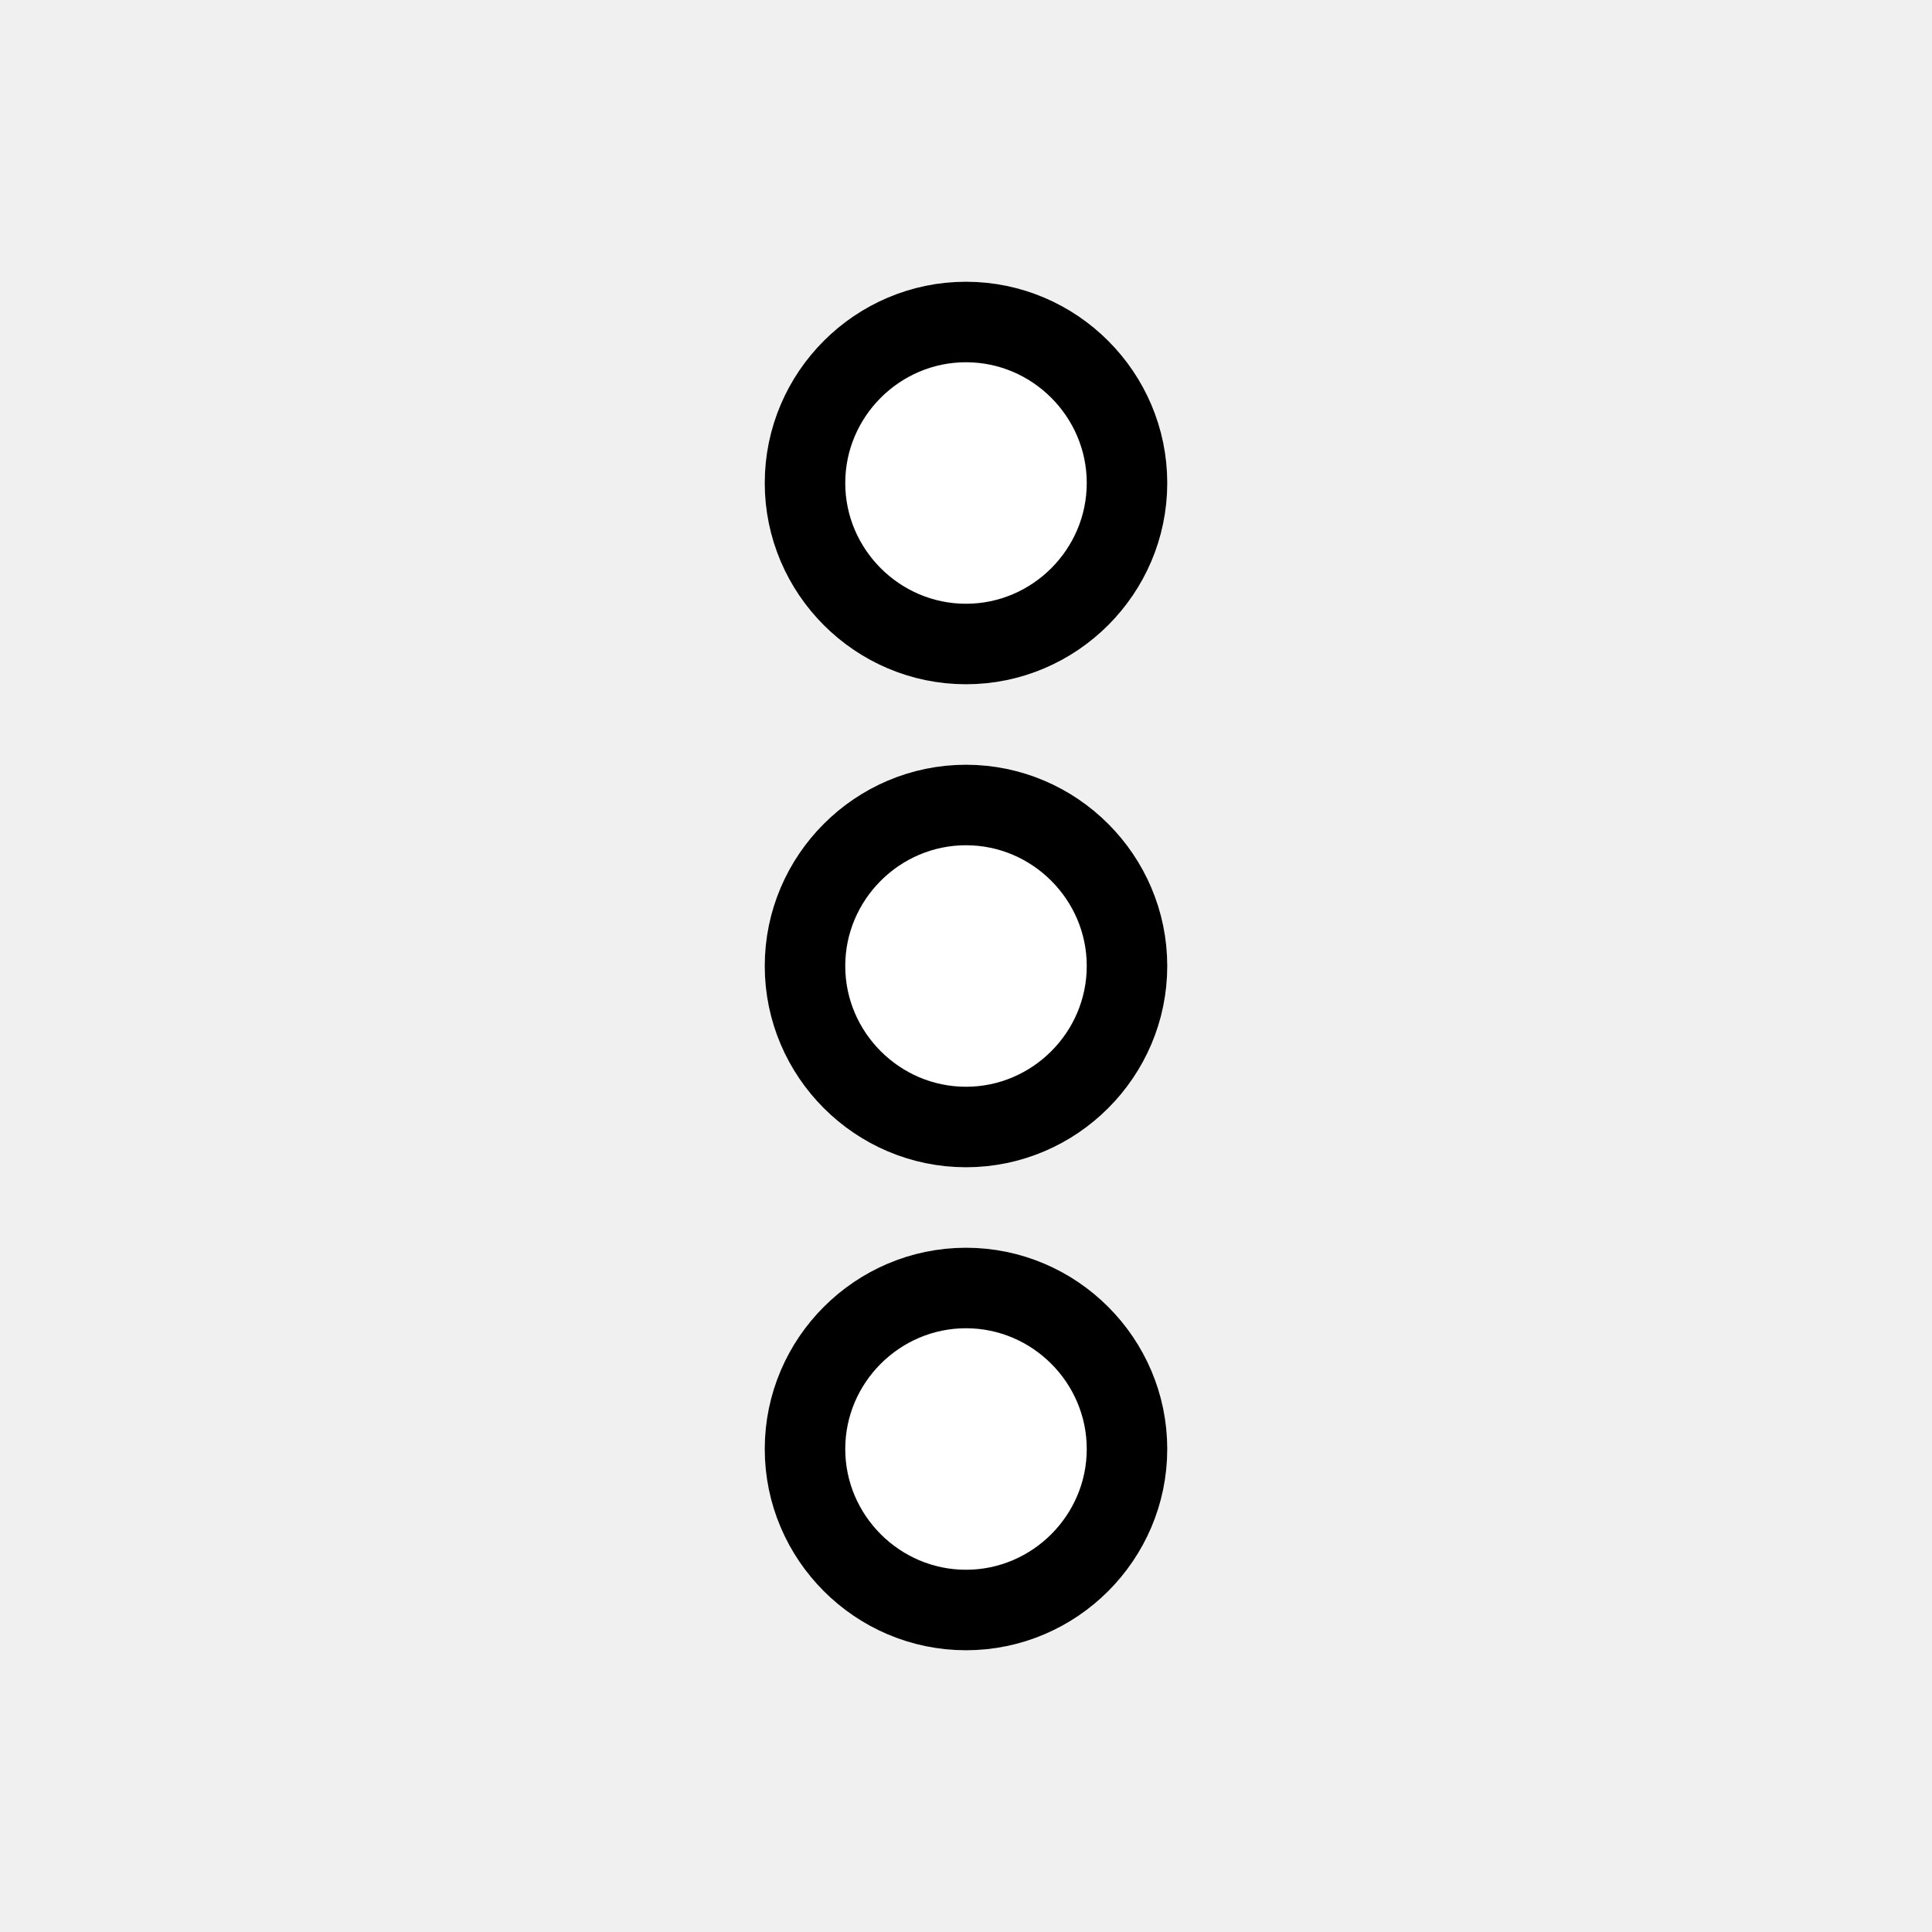
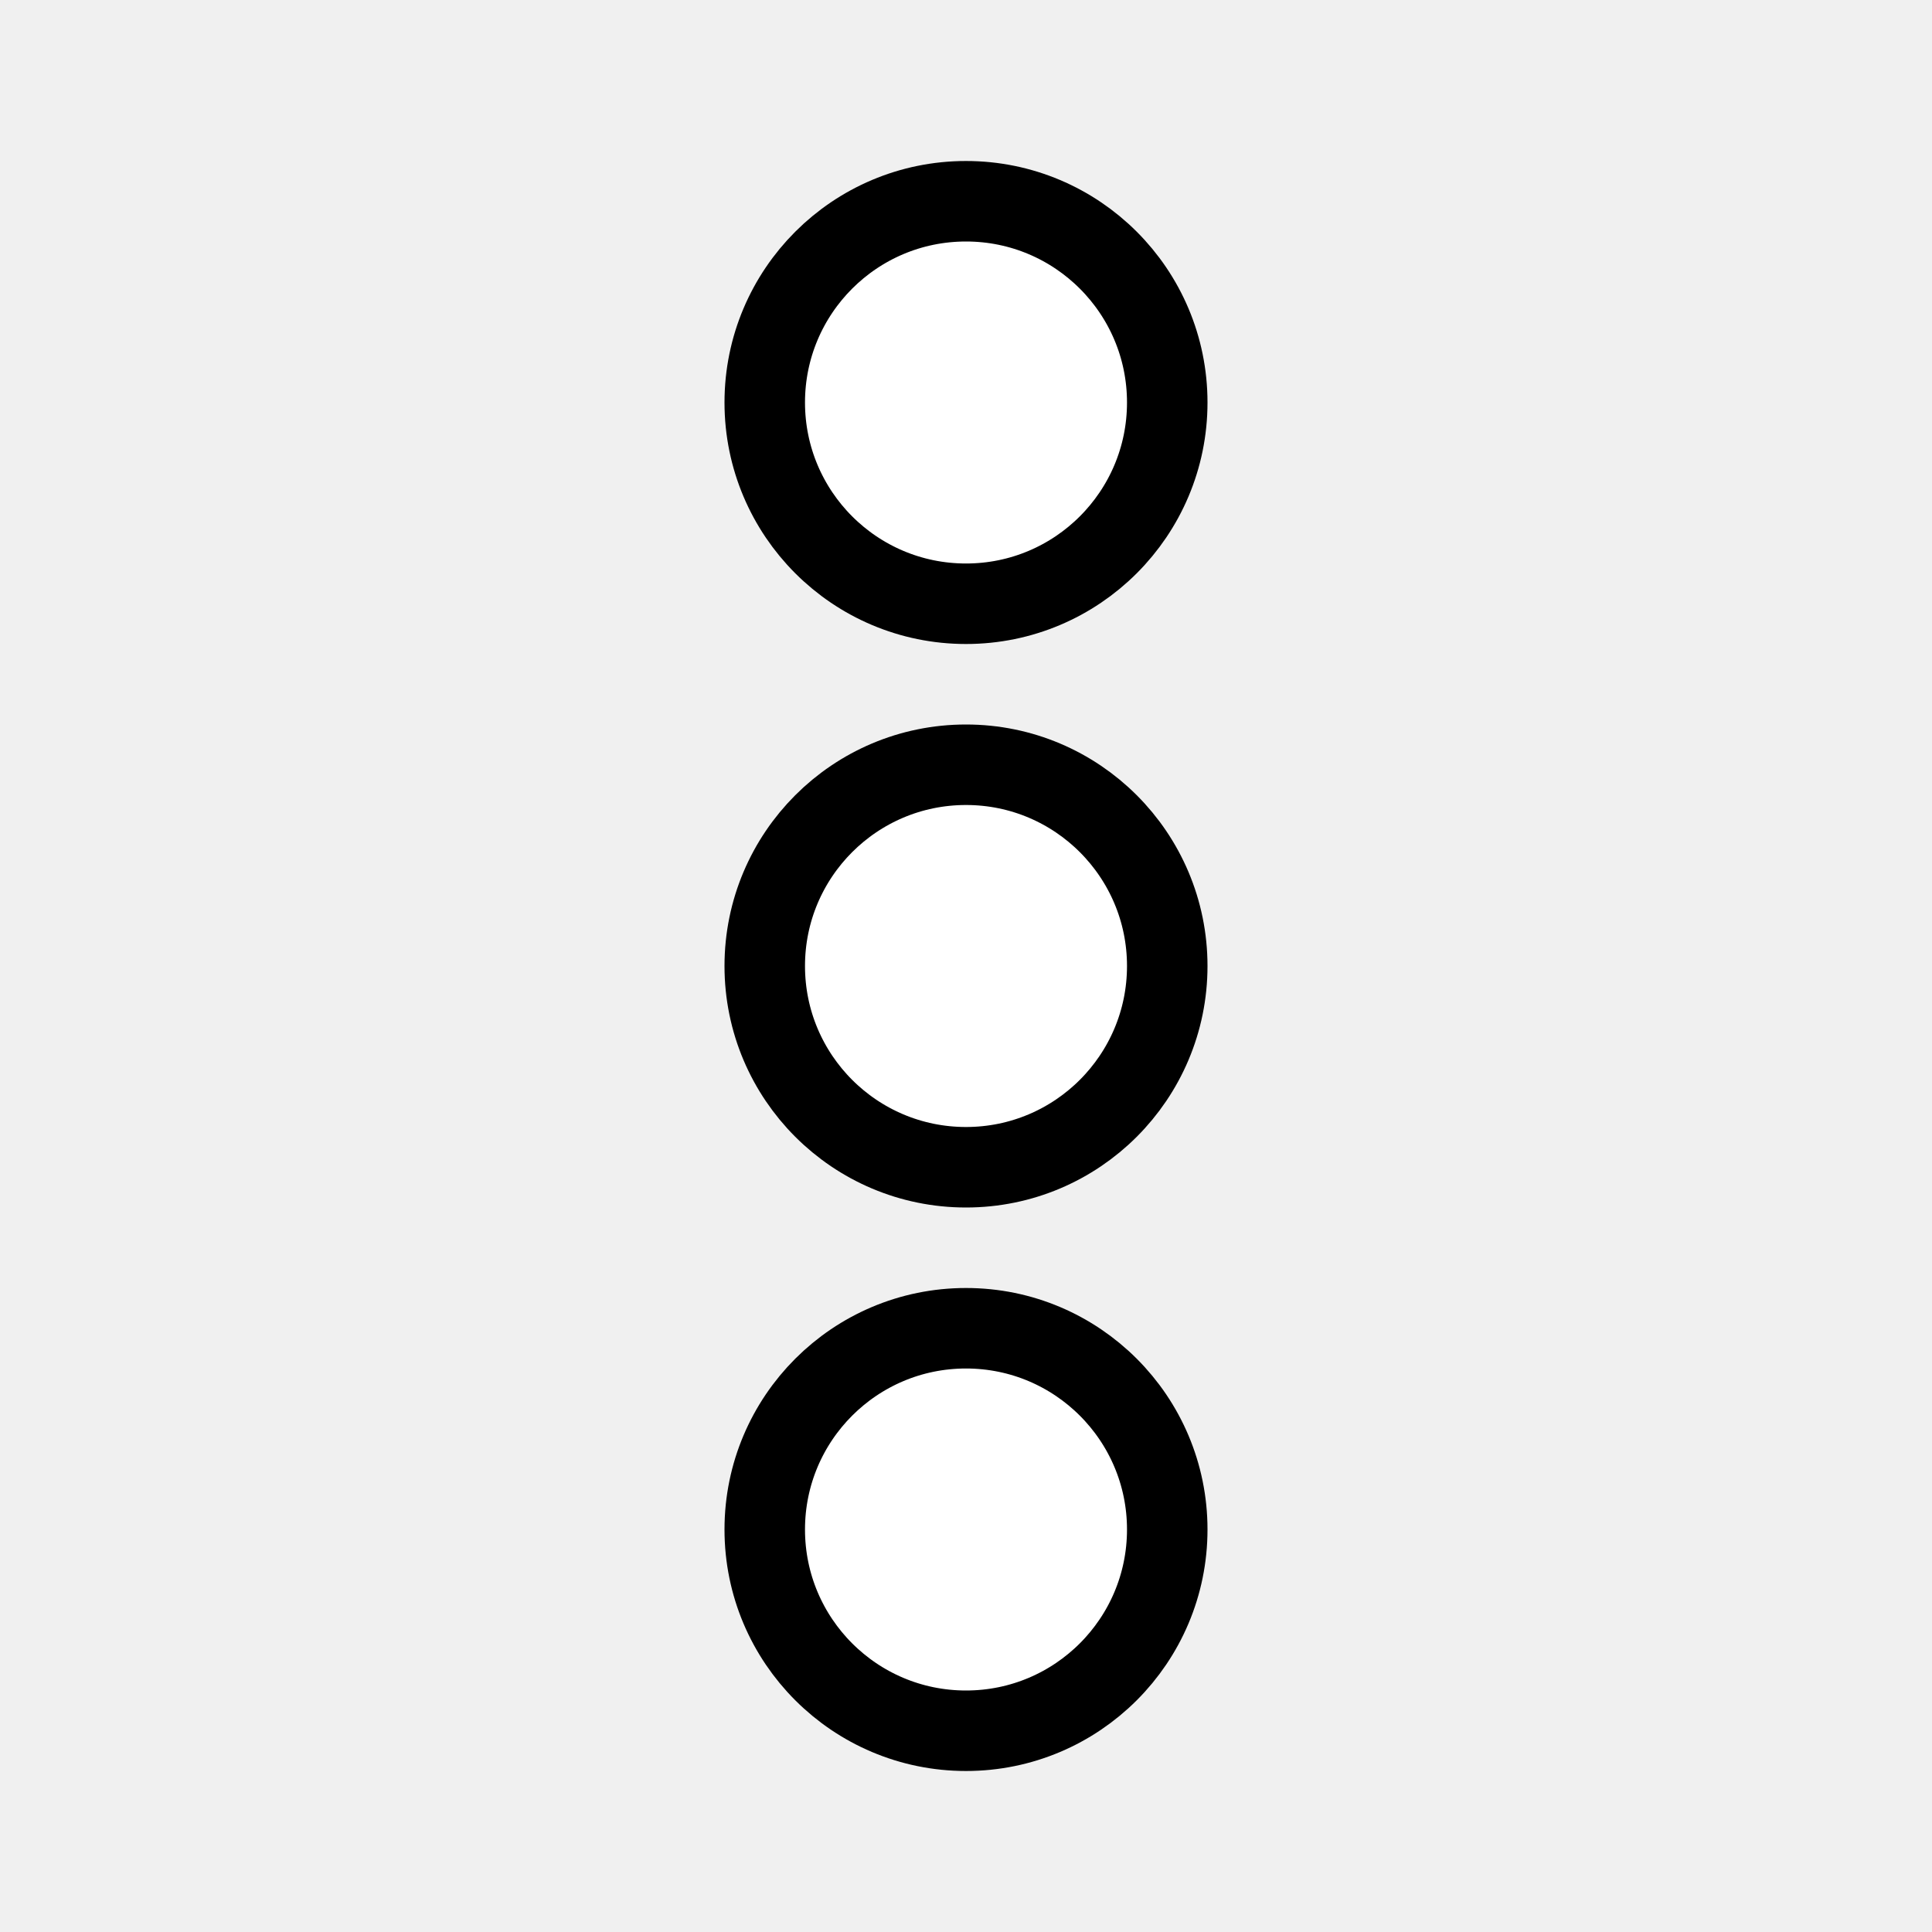
<svg xmlns="http://www.w3.org/2000/svg" height="24px" viewBox="0 0 24 24" width="24px">
  <path d="M0 0h24v24H0V0z" fill="none" />
-   <path fill="white" stroke="black" d="M12 8c1.1 0 2-.9 2-2s-.9-2-2-2-2 .9-2 2 .9 2 2 2zm0 2c-1.1 0-2 .9-2 2s.9 2 2 2 2-.9 2-2-.9-2-2-2zm0 6c-1.1 0-2 .9-2 2s.9 2 2 2 2-.9 2-2-.9-2-2-2z" />
+   <circle fill="white" stroke="black" cx="12" cy="5" r="2.5" />
+   <circle fill="white" stroke="black" cx="12" cy="12" r="2.5" />
+   <circle fill="white" stroke="black" cx="12" cy="19" r="2.5" />
</svg>
